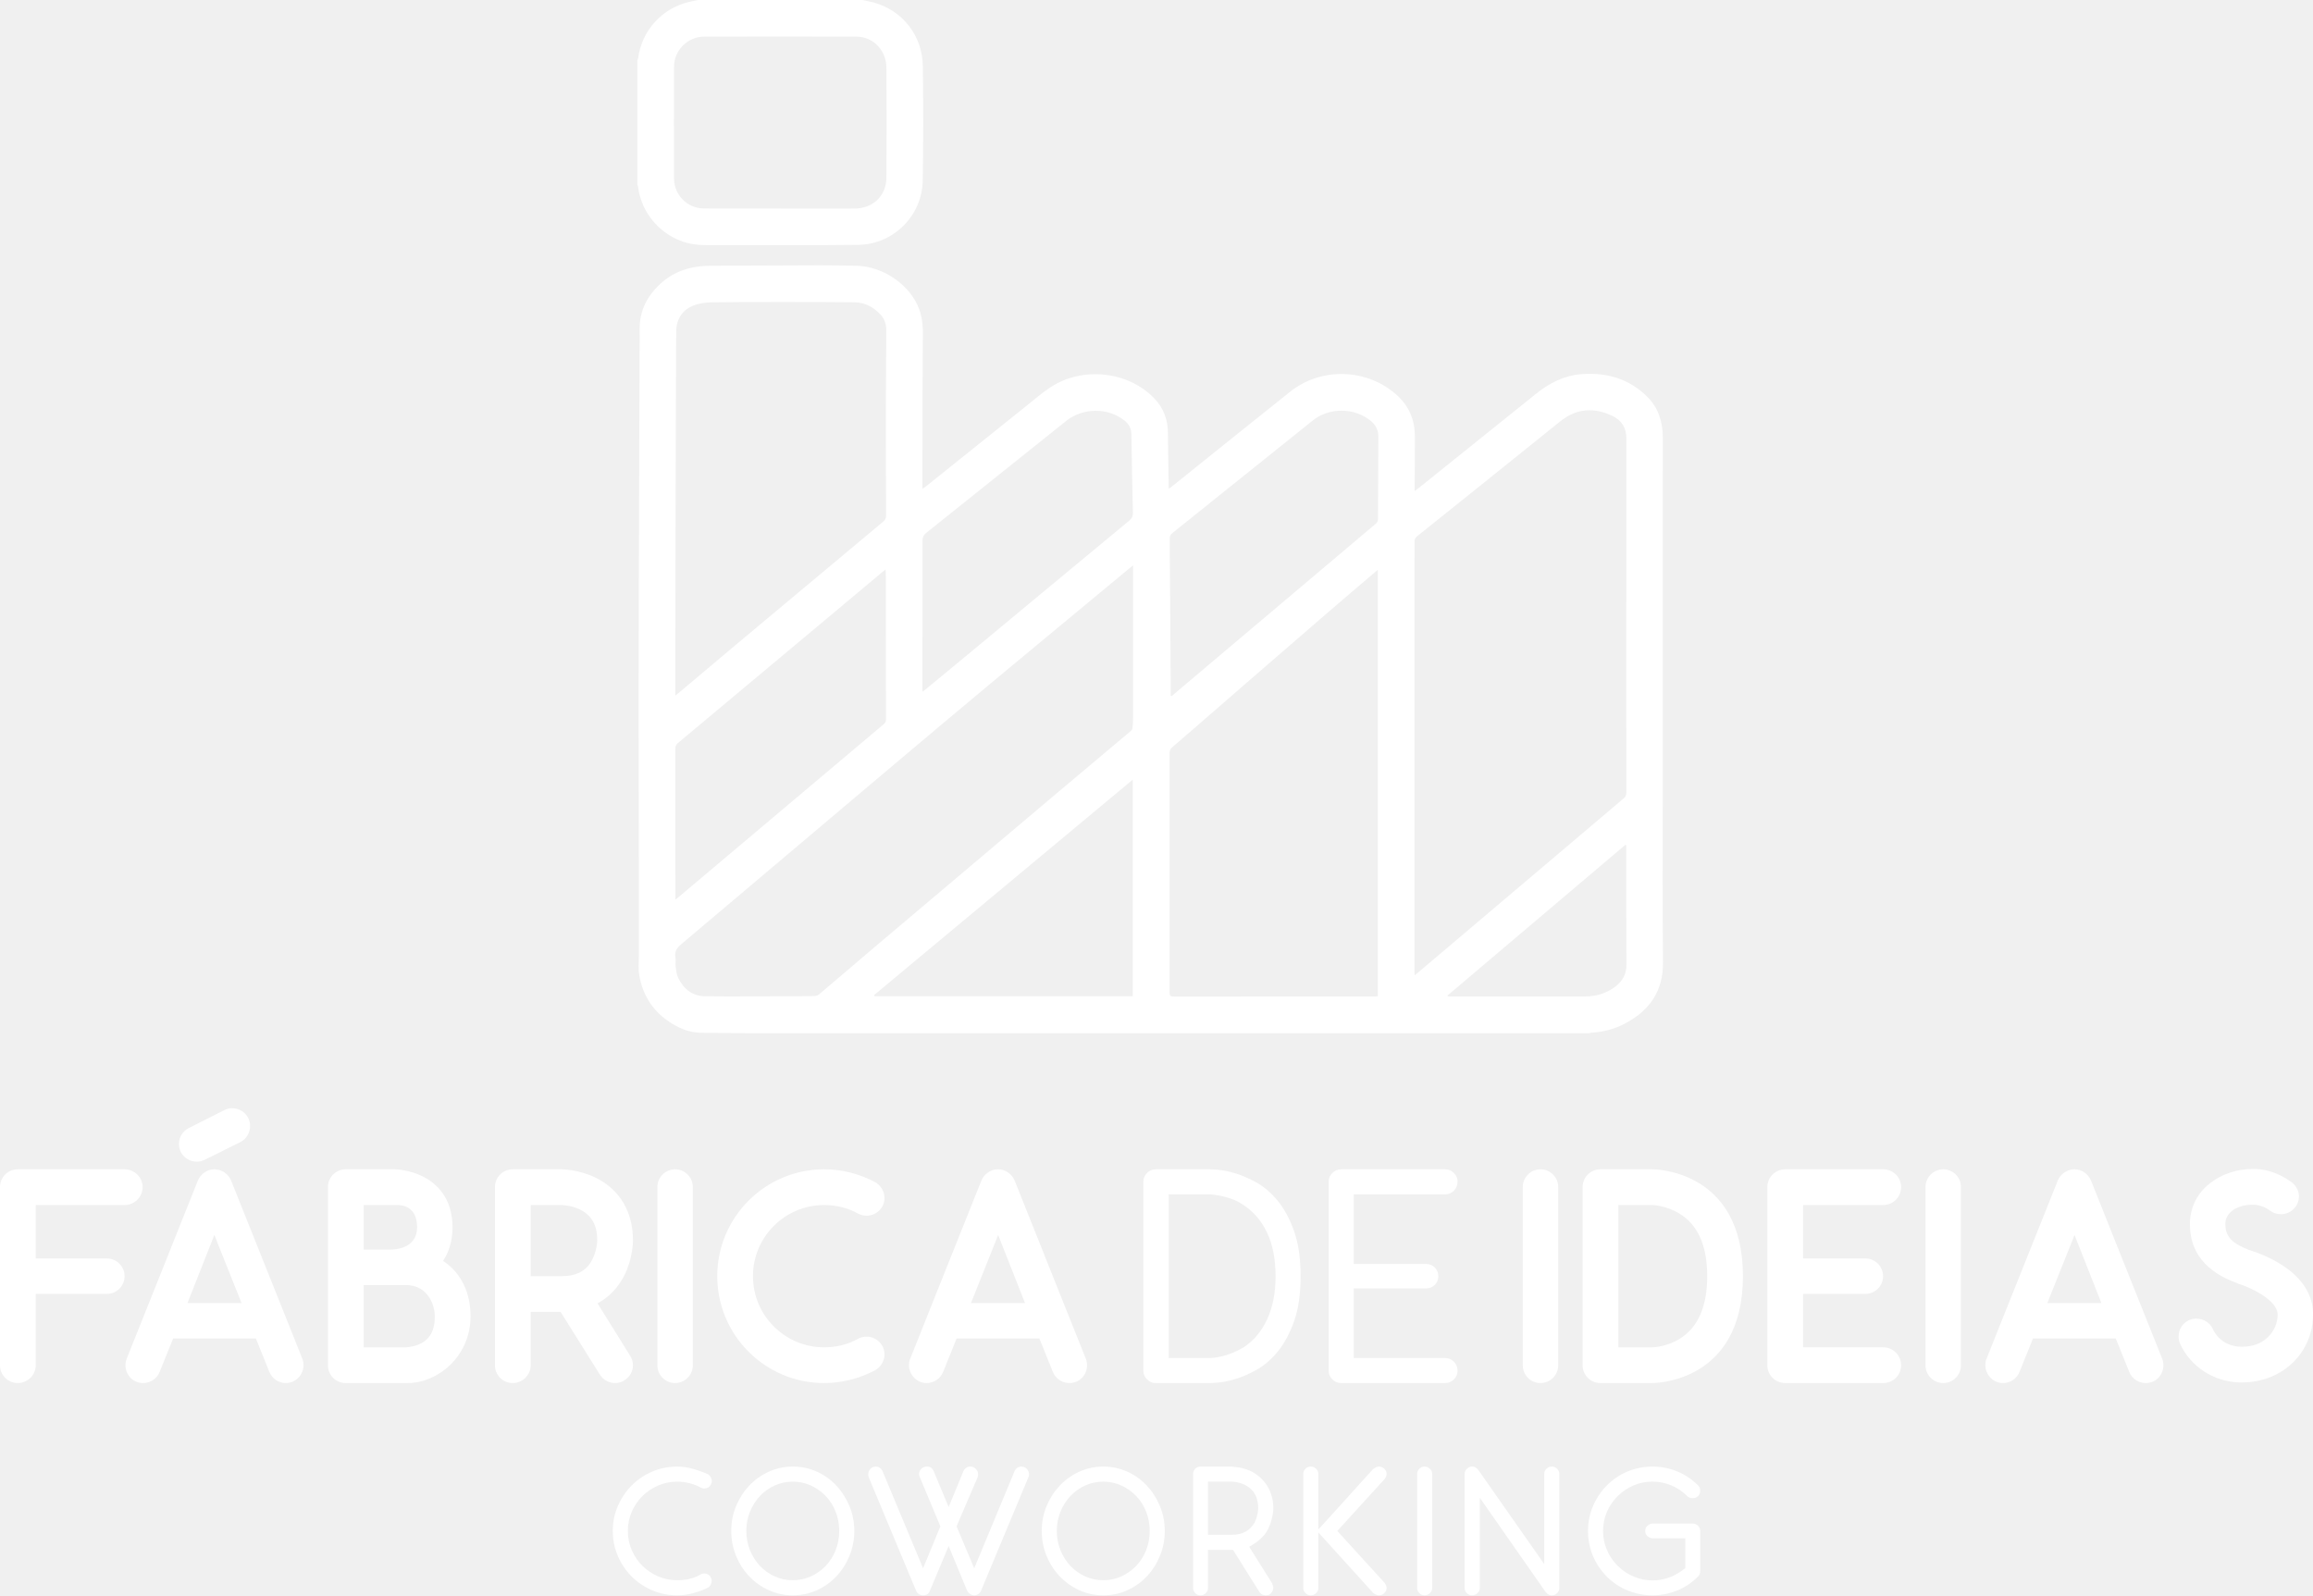
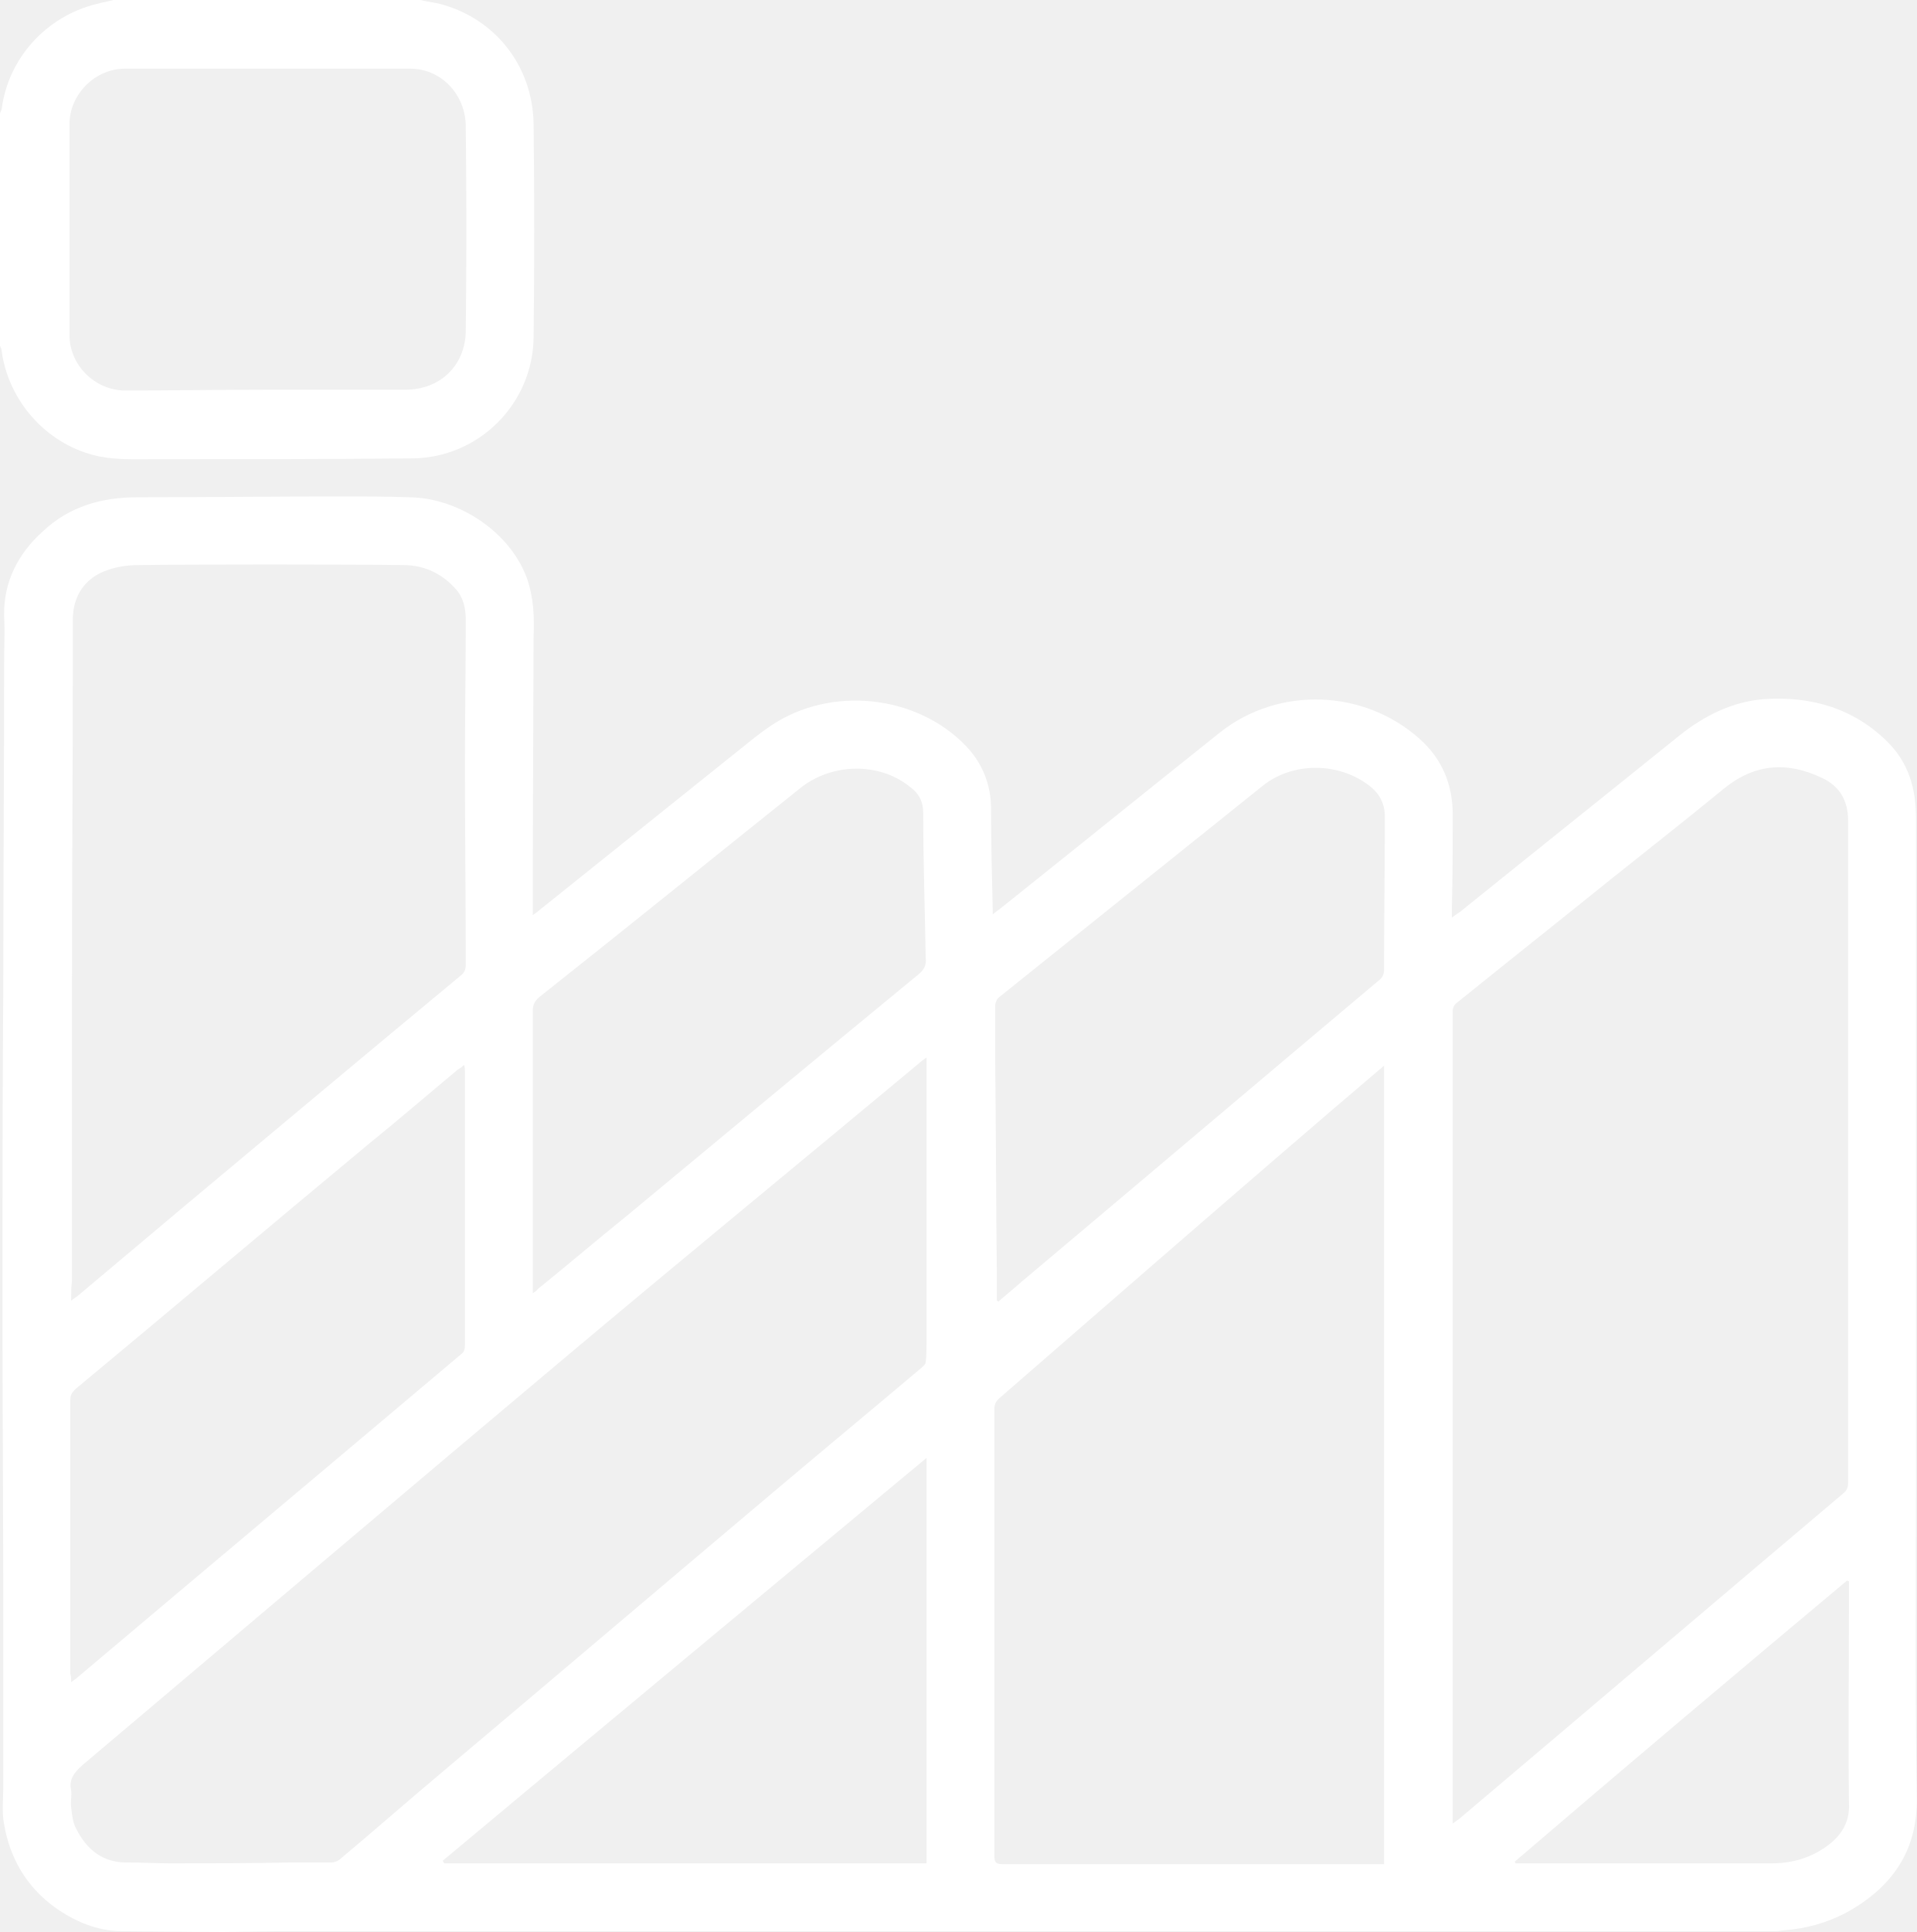
- <svg xmlns="http://www.w3.org/2000/svg" version="1.1" id="Layer_1" x="0px" y="0px" width="522.637px" height="360.468px" viewBox="0 0 522.637 360.468" enable-background="new 0 0 522.637 360.468" xml:space="preserve">
+ <svg xmlns="http://www.w3.org/2000/svg" version="1.1" id="Layer_1" x="0px" y="0px" viewBox="100 216.5 231.7 233.5" style="enable-background:new 100 216.5 231.7 233.5;" xml:space="preserve">
+   <style type="text/css">
+ 	.st0{fill:#FFFFFF;}
+ </style>
  <g>
-     <g>
-       <g>
-         <path fill="#FFFFFF" d="M28.151,264.207c2.208,0,4.07,1.795,4.07,4.004c0,2.275-1.862,4.07-4.07,4.07H8.072v12.074h16.077     c2.208,0,4.002,1.793,4.002,4.002c0,2.207-1.794,4.002-4.002,4.002H8.072v16.145c0,2.209-1.862,4.002-4.07,4.002     S0,310.712,0,308.503V268.21c0-2.209,1.794-4.004,4.002-4.004H28.151z" />
-         <path fill="#FFFFFF" d="M44.709,266.761c0.621-1.52,2.139-2.555,3.727-2.555c1.656,0,3.173,1.035,3.795,2.555l16.076,40.225     c0.207,0.482,0.275,0.965,0.275,1.518c0,2.002-1.655,4.002-4.002,4.002c-1.586,0-3.104-0.965-3.726-2.553l-3.036-7.521H39.12     l-3.035,7.521c-0.622,1.588-2.14,2.553-3.726,2.553c-2.416,0-4.002-1.932-4.002-4.002c0-0.482,0.068-1.035,0.275-1.518     L44.709,266.761z M40.846,260.275c-0.276-0.553-0.414-1.174-0.414-1.793c0-1.449,0.76-2.828,2.208-3.588l8.071-4.072     c0.553-0.275,1.105-0.414,1.726-0.414c1.519,0,2.968,0.828,3.657,2.209c0.276,0.551,0.414,1.174,0.414,1.793     c0,1.518-0.828,2.967-2.209,3.658l-8.071,4c-0.552,0.277-1.173,0.414-1.794,0.414C42.985,262.482,41.535,261.654,40.846,260.275z      M42.363,294.429h12.213l-6.141-15.387L42.363,294.429z" />
-         <path fill="#FFFFFF" d="M106.32,297.394c0,9.316-7.658,15.111-14.144,15.111H78.102c-2.209,0-4.002-1.793-4.002-4.002V268.21     c0-2.209,1.793-4.004,4.002-4.004h11.107c0.346,0,3.313,0.139,6.279,1.588c4.416,2.209,6.762,6.209,6.762,11.523     c0,2.898-0.759,5.52-2.139,7.588C104.113,287.529,106.32,291.945,106.32,297.394z M82.172,282.353h6.004     c1.033,0,6.07-0.207,6.07-5.035c0-4.625-3.174-5.037-4.484-5.037c-0.346,0-0.553,0-0.553,0h-7.037V282.353z M98.248,297.394     c0-2.553-1.586-7.037-6.555-7.037h-9.521v14.076h9.521c0.069,0,1.932-0.07,3.588-0.967     C97.973,301.949,98.248,299.257,98.248,297.394z" />
-         <path fill="#FFFFFF" d="M142.403,306.365c0.415,0.689,0.622,1.381,0.622,2.139c0,1.311-0.69,2.623-1.932,3.381     c-0.621,0.414-1.38,0.621-2.07,0.621c-1.38,0-2.691-0.689-3.45-1.863l-8.9-14.213h-6.762v12.074c0,2.209-1.864,4.002-4.07,4.002     c-2.208,0-4.003-1.793-4.003-4.002V268.21c0-2.209,1.795-4.004,4.003-4.004h10.97c0.414,0,4.071,0.07,7.865,1.934     c5.383,2.689,8.35,7.658,8.35,14.145c0,0.414-0.069,4.139-1.932,7.865c-1.449,2.828-3.52,4.967-6.072,6.348L142.403,306.365z      M119.911,288.357h6.899c3.449,0,5.658-1.174,6.969-3.656c1.104-2.07,1.173-4.279,1.173-4.416c0-3.451-1.241-5.658-3.864-6.969     c-2.069-1.035-4.277-1.035-4.277-1.035h-6.899V288.357z" />
-         <path fill="#FFFFFF" d="M148.543,308.503V268.21c0-2.209,1.793-4.004,4.001-4.004c2.209,0,4.002,1.795,4.002,4.004v40.293     c0,2.209-1.793,4.002-4.002,4.002C150.336,312.505,148.543,310.712,148.543,308.503z" />
-         <path fill="#FFFFFF" d="M199.393,304.156c1.035,1.932,0.275,4.348-1.656,5.453c-3.519,1.861-7.451,2.896-11.522,2.896     c-13.315,0-24.149-10.832-24.149-24.148s10.834-24.15,24.149-24.15c4.071,0,8.004,1.035,11.522,2.898     c1.932,1.105,2.691,3.52,1.656,5.451c-1.104,2.002-3.52,2.691-5.521,1.656c-2.276-1.311-4.967-1.932-7.658-1.932     c-8.831,0-16.076,7.174-16.076,16.076c0,8.9,7.245,16.076,16.076,16.076c2.691,0,5.382-0.621,7.658-1.932     C195.873,301.466,198.289,302.156,199.393,304.156z" />
-         <path fill="#FFFFFF" d="M245.342,306.986c0.207,0.482,0.277,1.035,0.277,1.518c0,2.07-1.59,4.002-4.004,4.002     c-1.586,0-3.105-0.965-3.725-2.553l-3.037-7.521h-18.697l-3.035,7.521c-0.621,1.588-2.141,2.553-3.727,2.553     c-2.346,0-4.002-2-4.002-4.002c0-0.553,0.068-1.035,0.277-1.518l16.075-40.225c0.62-1.52,2.139-2.555,3.795-2.555     c1.587,0,3.104,1.035,3.726,2.555L245.342,306.986z M231.609,294.429l-6.069-15.387l-6.141,15.387H231.609z" />
-       </g>
-       <g>
-         <path fill="#FFFFFF" d="M261.107,312.505c-0.736,0-1.379-0.275-1.93-0.828c-0.553-0.551-0.828-1.195-0.828-1.932V266.97     c0-0.736,0.275-1.381,0.828-1.932c0.551-0.551,1.193-0.828,1.93-0.828h12.42c0.045,0,0.586,0.033,1.62,0.104     c1.034,0.068,2.313,0.322,3.83,0.76s3.15,1.137,4.898,2.104c1.747,0.965,3.356,2.346,4.83,4.139     c1.472,1.795,2.702,4.07,3.691,6.83c0.988,2.76,1.482,6.166,1.482,10.211c0,4.049-0.494,7.453-1.482,10.213     c-0.989,2.76-2.22,5.035-3.691,6.83c-1.474,1.793-3.083,3.172-4.83,4.139c-1.748,0.967-3.381,1.668-4.898,2.104     c-1.518,0.438-2.796,0.691-3.83,0.76c-1.034,0.07-1.575,0.104-1.62,0.104H261.107z M264.076,306.847h9.451     c0.091,0,0.367-0.023,0.826-0.068c0.461-0.045,1.037-0.15,1.726-0.309c0.689-0.162,1.473-0.416,2.348-0.762     c0.873-0.344,1.768-0.793,2.688-1.346c2.255-1.516,4.002-3.631,5.245-6.346c1.242-2.713,1.862-5.934,1.862-9.66     c0-3.863-0.646-7.152-1.933-9.865c-1.288-2.713-3.128-4.828-5.52-6.348c-0.827-0.553-1.679-0.977-2.552-1.275     c-0.874-0.299-1.655-0.518-2.346-0.656c-0.689-0.137-1.474-0.252-2.346-0.344h-9.451V306.847z" />
-         <path fill="#FFFFFF" d="M328.515,307.675c0.553,0.553,0.828,1.242,0.828,2.07c0,0.736-0.275,1.381-0.828,1.932     c-0.553,0.553-1.22,0.828-2.001,0.828h-23.458c-0.783,0-1.448-0.275-2.001-0.828c-0.552-0.551-0.828-1.195-0.828-1.932V266.97     c0-0.736,0.276-1.381,0.828-1.932c0.553-0.551,1.218-0.828,2.001-0.828h23.458c0.781,0,1.448,0.277,2.001,0.828     s0.828,1.195,0.828,1.932c0,0.828-0.275,1.518-0.828,2.07c-0.553,0.551-1.22,0.828-2.001,0.828h-20.63v15.729h16.352     c0.781,0,1.437,0.266,1.966,0.795s0.793,1.184,0.793,1.965c0,0.783-0.264,1.439-0.793,1.969     c-0.529,0.527-1.185,0.791-1.966,0.791h-16.352v15.73h20.63C327.295,306.847,327.962,307.123,328.515,307.675z" />
-       </g>
-       <g>
-         <path fill="#FFFFFF" d="M344.082,308.503V268.21c0-2.209,1.793-4.004,4.002-4.004c2.207,0,4.003,1.795,4.003,4.004v40.293     c0,2.209-1.796,4.002-4.003,4.002C345.875,312.505,344.082,310.712,344.082,308.503z" />
-         <path fill="#FFFFFF" d="M361.605,312.505c-2.208,0-3.999-1.793-3.999-4.002V268.21c0-2.209,1.791-4.004,3.999-4.004h11.73     c0.275,0,20.491-0.068,20.491,24.15c0,24.217-20.216,24.148-20.491,24.148H361.605z M365.677,304.433h7.659     c0.206,0,3.313-0.07,6.416-2.07c4.002-2.553,6.003-7.314,6.003-14.006c0-6.83-2.069-11.592-6.278-14.145     c-3.036-1.863-6.071-1.932-6.141-1.932h-7.659V304.433z" />
-         <path fill="#FFFFFF" d="M429.566,308.503c0,2.209-1.794,4.002-4.072,4.002h-22.078c-2.276,0-4.072-1.793-4.072-4.002V268.21     c0-2.209,1.796-4.004,4.072-4.004h22.078c2.278,0,4.072,1.795,4.072,4.004c0,2.275-1.794,4.07-4.072,4.07h-18.076v12.074h14.076     c2.206,0,4,1.793,4,4.002c0,2.207-1.794,4.002-4,4.002h-14.076v12.074h18.076C427.772,304.433,429.566,306.226,429.566,308.503z" />
-         <path fill="#FFFFFF" d="M435.084,308.503V268.21c0-2.209,1.794-4.004,4.001-4.004c2.209,0,4.002,1.795,4.002,4.004v40.293     c0,2.209-1.793,4.002-4.002,4.002C436.878,312.505,435.084,310.712,435.084,308.503z" />
-         <path fill="#FFFFFF" d="M488.555,306.986c0.207,0.482,0.276,1.035,0.276,1.518c0,2.07-1.587,4.002-4.001,4.002     c-1.587,0-3.106-0.965-3.726-2.553l-3.037-7.521h-18.699l-3.033,7.521c-0.623,1.588-2.141,2.553-3.728,2.553     c-2.346,0-4.001-2-4.001-4.002c0-0.553,0.068-1.035,0.275-1.518l16.076-40.225c0.623-1.52,2.139-2.555,3.796-2.555     c1.586,0,3.104,1.035,3.724,2.555L488.555,306.986z M474.824,294.429l-6.07-15.387l-6.142,15.387H474.824z" />
-         <path fill="#FFFFFF" d="M522.637,296.429v0.689c0,4.002-1.587,7.797-4.347,10.557c-3.036,3.037-7.176,4.693-11.729,4.693h-0.551     c-5.865-0.209-10.972-3.52-13.388-8.695c-0.275-0.551-0.343-1.172-0.343-1.725c0-1.518,0.826-2.967,2.346-3.656     c0.552-0.275,1.104-0.346,1.656-0.346c1.518,0,3.033,0.828,3.727,2.346c1.103,2.416,3.446,3.934,6.277,4.002h0.345     c2.414,0,4.415-0.76,5.864-2.207c1.381-1.381,2.14-3.105,2.14-4.969v-0.275c-0.208-3.174-6.21-6.002-8.832-6.762l-0.276-0.139     c-7.106-2.553-10.695-7.037-10.695-13.248v-0.551c0.139-3.52,1.727-6.691,4.692-8.9c2.485-1.932,5.865-3.105,9.453-3.105h0.62     c2.898,0.068,5.865,1.242,8.279,3.037c1.035,0.828,1.588,2,1.588,3.174c0,0.826-0.275,1.725-0.828,2.414     c-0.827,1.035-2.001,1.586-3.242,1.586c-0.829,0-1.656-0.207-2.415-0.758c-1.035-0.828-2.416-1.311-3.656-1.379h-0.415     c-3.381,0-6.003,1.723-6.072,4.207v0.275c0,3.383,2.621,4.623,5.313,5.729C510.219,283.044,522.224,286.908,522.637,296.429z" />
-       </g>
-     </g>
-     <g>
-       <path fill="#FFFFFF" d="M158.289,355.73c0.332-0.139,0.609-0.207,0.832-0.207c0.304,0,0.596,0.076,0.872,0.229    s0.485,0.381,0.623,0.686c0.222,0.389,0.256,0.818,0.104,1.289c-0.152,0.471-0.409,0.816-0.769,1.039l0.041-0.043    c-1.054,0.527-2.183,0.949-3.387,1.268c-1.206,0.318-2.403,0.479-3.596,0.479c-1.995,0-3.88-0.381-5.652-1.143    c-1.773-0.762-3.318-1.801-4.634-3.117c-1.316-1.316-2.355-2.861-3.117-4.635c-0.763-1.773-1.143-3.656-1.143-5.652    c0-1.994,0.38-3.871,1.143-5.631c0.762-1.76,1.801-3.303,3.117-4.635c1.315-1.33,2.86-2.375,4.634-3.137    c1.772-0.762,3.657-1.143,5.652-1.143c1.192,0,2.39,0.174,3.596,0.52c1.204,0.346,2.333,0.754,3.387,1.225l-0.041-0.041    c0.387,0.25,0.657,0.602,0.81,1.061c0.152,0.457,0.104,0.893-0.146,1.309c-0.305,0.582-0.804,0.873-1.495,0.873    c-0.277,0-0.555-0.068-0.832-0.209h0.042c-0.747-0.414-1.587-0.74-2.515-0.977c-0.929-0.234-1.864-0.354-2.806-0.354    c-1.524,0-2.958,0.291-4.302,0.873s-2.521,1.371-3.532,2.369s-1.815,2.176-2.411,3.533s-0.893,2.813-0.893,4.363    c0,1.553,0.297,3.008,0.893,4.363c0.596,1.357,1.399,2.537,2.411,3.533c1.012,0.998,2.188,1.787,3.532,2.369    s2.777,0.873,4.302,0.873c0.97,0,1.905-0.104,2.806-0.313c0.9-0.207,1.738-0.545,2.515-1.018H158.289z" />
-       <path fill="#FFFFFF" d="M179.153,360.468c-1.913,0-3.714-0.381-5.403-1.143s-3.166-1.801-4.426-3.117    c-1.262-1.316-2.26-2.861-2.993-4.635s-1.101-3.656-1.101-5.652c0-1.994,0.367-3.871,1.101-5.631s1.731-3.303,2.993-4.635    c1.26-1.33,2.736-2.375,4.426-3.137s3.49-1.143,5.403-1.143c1.911,0,3.712,0.381,5.403,1.143c1.689,0.762,3.158,1.807,4.404,3.137    c1.247,1.332,2.238,2.875,2.972,4.635s1.103,3.637,1.103,5.631c0,1.996-0.369,3.879-1.103,5.652s-1.725,3.318-2.972,4.635    c-1.246,1.316-2.715,2.355-4.404,3.117C182.865,360.087,181.064,360.468,179.153,360.468z M179.153,334.783    c-1.47,0-2.841,0.291-4.115,0.873s-2.383,1.371-3.325,2.369c-0.941,0.998-1.689,2.176-2.244,3.533s-0.831,2.813-0.831,4.363    c0,1.553,0.276,3.008,0.831,4.363c0.555,1.357,1.303,2.537,2.244,3.533c0.942,0.998,2.051,1.787,3.325,2.369    s2.646,0.873,4.115,0.873c1.44,0,2.798-0.291,4.072-0.873s2.391-1.371,3.347-2.369c0.955-0.996,1.703-2.176,2.243-3.533    c0.541-1.355,0.812-2.811,0.812-4.363c0-1.551-0.271-3.006-0.812-4.363c-0.54-1.357-1.288-2.535-2.243-3.533    c-0.956-0.998-2.072-1.787-3.347-2.369S180.594,334.783,179.153,334.783z" />
-       <path fill="#FFFFFF" d="M231.438,331.5c0.332,0.141,0.595,0.361,0.789,0.666c0.193,0.305,0.291,0.609,0.291,0.914    c0,0.111-0.007,0.236-0.021,0.375c-0.014,0.139-0.048,0.234-0.104,0.289l-10.722,25.686c-0.139,0.332-0.354,0.59-0.645,0.768    c-0.291,0.182-0.589,0.271-0.893,0.271c-0.306,0-0.618-0.105-0.936-0.313c-0.318-0.207-0.548-0.463-0.686-0.768l-4.156-10.059    l-4.24,10.1c-0.249,0.693-0.762,1.039-1.537,1.039c-0.332,0-0.645-0.09-0.936-0.271c-0.29-0.178-0.506-0.436-0.644-0.768    l-10.724-25.686c-0.027-0.055-0.048-0.158-0.062-0.311c-0.015-0.152-0.021-0.27-0.021-0.354c0-0.416,0.152-0.803,0.457-1.164    c0.305-0.359,0.719-0.539,1.246-0.539c0.333,0,0.638,0.096,0.914,0.289c0.277,0.195,0.484,0.457,0.624,0.791l9.144,21.902    l3.907-9.475c-0.722-1.775-1.497-3.631-2.327-5.57c-0.832-1.939-1.607-3.795-2.328-5.57c-0.111-0.166-0.167-0.4-0.167-0.705    c0-0.416,0.167-0.797,0.499-1.143s0.762-0.52,1.289-0.52c0.748,0,1.262,0.359,1.537,1.08l3.367,8.063l3.324-8.063    c0.139-0.334,0.354-0.596,0.645-0.791c0.291-0.193,0.589-0.289,0.895-0.289c0.525,0,0.955,0.18,1.287,0.539    c0.332,0.361,0.499,0.748,0.499,1.164c0,0.277-0.028,0.498-0.083,0.664l-4.779,11.141l3.99,9.475l9.102-21.902    c0.138-0.334,0.346-0.596,0.623-0.791c0.276-0.193,0.582-0.289,0.914-0.289c0.139,0,0.264,0.012,0.374,0.041    C231.256,331.445,231.354,331.472,231.438,331.5z" />
-       <path fill="#FFFFFF" d="M249.309,360.468c-1.912,0-3.714-0.381-5.404-1.143c-1.689-0.762-3.164-1.801-4.426-3.117    c-1.261-1.316-2.258-2.861-2.992-4.635s-1.101-3.656-1.101-5.652c0-1.994,0.366-3.871,1.101-5.631s1.731-3.303,2.992-4.635    c1.262-1.33,2.736-2.375,4.426-3.137c1.69-0.762,3.492-1.143,5.404-1.143s3.713,0.381,5.401,1.143    c1.69,0.762,3.161,1.807,4.406,3.137c1.247,1.332,2.237,2.875,2.972,4.635s1.102,3.637,1.102,5.631    c0,1.996-0.367,3.879-1.102,5.652s-1.725,3.318-2.972,4.635c-1.245,1.316-2.716,2.355-4.406,3.117    C253.021,360.087,251.221,360.468,249.309,360.468z M249.309,334.783c-1.469,0-2.841,0.291-4.115,0.873    c-1.275,0.582-2.383,1.371-3.324,2.369c-0.942,0.998-1.691,2.176-2.245,3.533s-0.831,2.813-0.831,4.363    c0,1.553,0.277,3.008,0.831,4.363c0.554,1.357,1.303,2.537,2.245,3.533c0.941,0.998,2.049,1.787,3.324,2.369    c1.274,0.582,2.646,0.873,4.115,0.873c1.439,0,2.797-0.291,4.072-0.873c1.274-0.582,2.389-1.371,3.346-2.369    c0.955-0.996,1.705-2.176,2.245-3.533c0.54-1.355,0.81-2.811,0.81-4.363c0-1.551-0.27-3.006-0.81-4.363s-1.29-2.535-2.245-3.533    c-0.957-0.998-2.071-1.787-3.346-2.369C252.105,335.074,250.748,334.783,249.309,334.783z" />
-       <path fill="#FFFFFF" d="M287.502,357.849l-0.041-0.041c0.055,0.166,0.11,0.332,0.166,0.498c0.055,0.166,0.083,0.332,0.083,0.5    c0,0.248-0.076,0.514-0.229,0.789c-0.152,0.277-0.353,0.5-0.603,0.666c-0.222,0.139-0.498,0.207-0.832,0.207    c-0.692,0-1.19-0.262-1.495-0.789l-5.943-9.477h-5.652v8.604c0,0.443-0.166,0.83-0.498,1.164    c-0.333,0.332-0.734,0.498-1.206,0.498c-0.473,0-0.865-0.166-1.185-0.498c-0.319-0.334-0.479-0.721-0.479-1.164v-25.768    c0-0.443,0.159-0.832,0.479-1.164s0.712-0.498,1.185-0.498h7.023c0.14,0,0.665,0.063,1.58,0.186    c0.913,0.125,1.938,0.449,3.075,0.977h-0.042c1.497,0.805,2.675,1.92,3.533,3.346c0.857,1.43,1.288,3.055,1.288,4.885    c0,0.082-0.007,0.264-0.021,0.539c-0.015,0.277-0.063,0.633-0.146,1.061c-0.083,0.43-0.202,0.914-0.354,1.453    c-0.153,0.541-0.367,1.088-0.644,1.643c-0.389,0.805-0.949,1.537-1.685,2.203c-0.733,0.666-1.599,1.273-2.597,1.828    L287.502,357.849z M272.956,346.794h5.319c1.247,0,2.299-0.234,3.158-0.705c0.858-0.471,1.538-1.15,2.036-2.037    c0.194-0.359,0.349-0.729,0.459-1.102c0.109-0.375,0.192-0.721,0.249-1.039c0.055-0.318,0.09-0.582,0.104-0.791    c0.014-0.207,0.021-0.324,0.021-0.352c0-2.467-0.984-4.211-2.951-5.238c-0.388-0.193-0.764-0.338-1.122-0.436    c-0.361-0.096-0.692-0.172-0.997-0.229c-0.334-0.055-0.651-0.084-0.957-0.084h-5.319V346.794z" />
-       <path fill="#FFFFFF" d="M312.854,357.642c0.11,0.139,0.213,0.318,0.312,0.541c0.097,0.221,0.146,0.428,0.146,0.623    c0,0.443-0.173,0.83-0.52,1.164c-0.346,0.332-0.756,0.498-1.227,0.498c-0.194,0-0.408-0.055-0.644-0.166    c-0.236-0.111-0.451-0.234-0.645-0.375l-12.385-13.674v12.553c0,0.443-0.168,0.83-0.5,1.164c-0.332,0.332-0.734,0.498-1.203,0.498    c-0.473,0-0.874-0.166-1.206-0.498c-0.333-0.334-0.5-0.721-0.5-1.164v-25.768c0-0.443,0.167-0.832,0.5-1.164    c0.332-0.332,0.733-0.498,1.206-0.498c0.469,0,0.871,0.166,1.203,0.498s0.5,0.721,0.5,1.164v12.551    c0.941-1.025,1.939-2.119,2.992-3.283c1.054-1.164,2.119-2.342,3.2-3.533c1.08-1.191,2.14-2.369,3.18-3.533    c1.039-1.162,2.044-2.271,3.013-3.324c0.193-0.139,0.408-0.262,0.645-0.373c0.235-0.111,0.449-0.166,0.644-0.166    c0.471,0,0.881,0.166,1.227,0.498c0.347,0.332,0.52,0.721,0.52,1.164c0,0.221-0.049,0.436-0.146,0.643    c-0.099,0.209-0.201,0.383-0.312,0.521l-10.682,11.719L312.854,357.642z" />
-       <path fill="#FFFFFF" d="M321.873,360.468c-0.443,0-0.831-0.166-1.164-0.498c-0.332-0.334-0.499-0.721-0.499-1.164v-25.768    c0-0.443,0.167-0.832,0.499-1.164c0.333-0.332,0.721-0.498,1.164-0.498c0.471,0,0.88,0.166,1.225,0.498    c0.348,0.332,0.52,0.721,0.52,1.164v25.768c0,0.443-0.172,0.83-0.52,1.164C322.753,360.302,322.344,360.468,321.873,360.468z" />
-       <path fill="#FFFFFF" d="M350.633,360.468c-0.305,0-0.576-0.076-0.81-0.229c-0.236-0.152-0.438-0.338-0.604-0.561l-14.838-21.238    v20.365c0,0.443-0.173,0.83-0.519,1.164c-0.347,0.332-0.77,0.498-1.268,0.498c-0.443,0-0.832-0.166-1.163-0.498    c-0.334-0.334-0.5-0.721-0.5-1.164v-25.768c0-0.416,0.166-0.797,0.5-1.143c0.331-0.346,0.733-0.52,1.205-0.52    c0.304,0,0.573,0.076,0.81,0.227c0.235,0.154,0.436,0.342,0.603,0.563l14.88,21.238v-20.365c0-0.443,0.166-0.832,0.498-1.164    c0.333-0.332,0.733-0.498,1.205-0.498c0.471,0,0.873,0.166,1.205,0.498c0.333,0.332,0.498,0.721,0.498,1.164v25.768    c0,0.443-0.165,0.83-0.498,1.164C351.506,360.302,351.104,360.468,350.633,360.468z" />
-       <path fill="#FFFFFF" d="M373.366,360.468c-1.886,0-3.721-0.354-5.507-1.061c-1.788-0.707-3.388-1.766-4.8-3.18    c-1.357-1.383-2.404-2.957-3.139-4.715c-0.735-1.76-1.101-3.625-1.101-5.592c0-1.939,0.365-3.787,1.101-5.549    c0.734-1.758,1.781-3.33,3.139-4.717c1.412-1.412,3.006-2.479,4.778-3.199c1.774-0.721,3.616-1.08,5.528-1.08    c1.939,0,3.797,0.359,5.568,1.08c1.772,0.721,3.368,1.787,4.78,3.199c0.305,0.279,0.458,0.666,0.458,1.164    c0,0.5-0.168,0.914-0.499,1.246c-0.335,0.307-0.735,0.459-1.206,0.459c-0.498,0-0.901-0.152-1.206-0.459    c-1.052-1.051-2.25-1.863-3.595-2.43c-1.344-0.568-2.776-0.854-4.301-0.854c-1.525,0-2.943,0.285-4.26,0.854    c-1.317,0.566-2.515,1.379-3.596,2.43c-1.054,1.055-1.864,2.252-2.431,3.596c-0.569,1.344-0.853,2.764-0.853,4.26    c0,1.498,0.283,2.918,0.853,4.26c0.566,1.346,1.377,2.543,2.431,3.596c1.108,1.109,2.349,1.939,3.72,2.494    c1.372,0.555,2.75,0.832,4.136,0.832c2.688,0,5.167-0.93,7.439-2.787v-6.732h-7.313c-0.473,0-0.881-0.158-1.228-0.479    c-0.347-0.318-0.519-0.711-0.519-1.184c0-0.471,0.172-0.865,0.519-1.186c0.347-0.316,0.755-0.477,1.228-0.477h8.976    c0.471,0,0.871,0.16,1.206,0.477c0.331,0.32,0.499,0.715,0.499,1.186v9.061c0,0.223-0.042,0.451-0.125,0.686    c-0.083,0.236-0.207,0.424-0.374,0.561c-1.413,1.414-3.008,2.473-4.779,3.18C377.12,360.115,375.277,360.468,373.366,360.468z" />
-     </g>
-     <g>
-       <path fill-rule="evenodd" clip-rule="evenodd" fill="#FFFFFF" d="M171.014,233.476c-3.068,0-11.23-0.127-12.243-0.111    c-3.112,0.049-5.772-1.174-8.208-2.947c-3.408-2.482-5.381-5.914-6.112-10.01c-0.266-1.488-0.088-3.057-0.089-4.59    c-0.006-6.543,0.004-13.086-0.004-19.628c-0.016-12.726-0.061-25.453-0.056-38.179c0.005-13.083,0.048-26.168,0.084-39.252    c0.036-12.879,0.083-25.758,0.127-38.636c0.007-1.891,0.05-3.782,0.019-5.672c-0.072-4.195,1.695-7.574,4.689-10.335    c3.201-2.952,7.117-4.062,11.406-4.074c8.202-0.024,16.402-0.08,24.604-0.097c2.759-0.006,5.518,0.048,8.275,0.104    c6.087,0.126,12.162,4.336,14.179,9.791c0.834,2.252,0.906,4.591,0.834,6.95c-0.037,1.173-0.104,22.994-0.096,32.732    c0,0.25,0,0.5,0,0.953c0.365-0.263,0.604-0.418,0.825-0.595c7.557-6.054,15.108-12.116,22.669-18.166    c1.755-1.403,3.465-2.881,5.328-4.128c7.295-4.883,17.732-3.748,23.635,2.498c2.024,2.142,2.986,4.7,3.015,7.643    c0.037,4.036,0.112,8.071,0.173,12.107c0.002,0.148,0.02,0.297,0.041,0.596c0.313-0.232,0.55-0.397,0.774-0.577    c8.892-7.126,17.761-14.278,26.678-21.373c7.054-5.612,17.445-5.225,24.104,0.826c2.684,2.438,3.997,5.518,4.031,9.111    c0.037,3.806-0.03,7.613-0.052,11.42c-0.002,0.3,0,0.601,0,1.115c0.424-0.314,0.7-0.505,0.961-0.715    c8.827-7.085,17.657-14.167,26.476-21.263c3.013-2.424,6.356-4.135,10.245-4.435c5.716-0.441,10.856,1.051,14.97,5.202    c2.456,2.479,3.411,5.642,3.428,9.085c0.019,4.345-0.014,8.689-0.015,13.034c-0.002,22.644-0.003,45.287,0,67.931    c0.003,12.548-0.068,25.095,0.055,37.642c0.063,6.547-3.06,10.918-8.61,13.85c-2.327,1.229-4.838,1.895-7.475,2.051    c-0.272,0.018-0.54,0.096-0.81,0.143c-60.318,0-120.637,0-180.955,0 M319.642,220.351c0.306-0.234,0.492-0.363,0.663-0.508    c15.515-13.145,31.025-26.291,46.55-39.422c0.461-0.39,0.621-0.78,0.62-1.365c-0.015-10.885-0.014-21.771-0.011-32.656    c0.005-15.74,0.006-31.48,0.029-47.22c0.004-2.416-0.961-4.159-3.173-5.211c-4.207-2-8.145-1.689-11.815,1.271    c-4.533,3.656-9.073,7.305-13.617,10.948c-6.238,5.002-12.486,9.992-18.714,15.007c-0.273,0.219-0.549,0.639-0.549,0.966    c-0.024,32.452-0.022,64.903-0.021,97.354C319.604,219.74,319.624,219.962,319.642,220.351z M311.328,128.741    c-14.44,12.201-45.084,39.01-46.403,40.057c-0.46,0.365-0.653,0.752-0.653,1.354c0.016,18.016,0.018,36.032-0.004,54.047    c-0.002,0.783,0.217,0.982,0.987,0.98c15.052-0.021,30.104-0.016,45.155-0.018c0.298,0,0.596-0.025,0.918-0.039    C311.328,193.021,311.328,161.005,311.328,128.741z M256.023,127.746c-0.412,0.331-0.666,0.53-0.913,0.735    c-13.813,11.476-27.677,22.893-41.427,34.443c-19.931,16.743-39.775,33.589-59.68,50.362c-1.016,0.857-1.663,1.689-1.383,3.088    c0.128,0.639-0.05,1.334,0.041,1.986c0.125,0.896,0.203,1.861,0.599,2.646c1.299,2.57,3.302,4.154,6.354,4.1    c1.634-0.031,3.269,0.055,4.902,0.051c4.854-0.01,9.707-0.039,14.562-0.061c1.66-0.008,3.322,0.004,4.98-0.043    c0.346-0.01,0.754-0.156,1.018-0.379c4.27-3.613,8.51-7.264,12.781-10.875c13.361-11.299,26.729-22.59,40.103-33.874    c5.779-4.876,11.58-9.726,17.364-14.596c0.223-0.187,0.512-0.433,0.545-0.683c0.108-0.795,0.148-1.605,0.148-2.41    c0.01-11.167,0.006-22.333,0.006-33.5C256.023,128.472,256.023,128.206,256.023,127.746z M152.582,157.163    c0.3-0.227,0.482-0.353,0.651-0.495c4.396-3.702,8.78-7.416,13.188-11.105c11.046-9.248,22.098-18.489,33.163-27.714    c0.461-0.385,0.634-0.764,0.631-1.352c-0.031-7.972-0.061-15.943-0.051-23.915c0.006-5.9,0.069-11.801,0.104-17.702    c0.008-1.367-0.28-2.662-1.218-3.695c-1.592-1.753-3.561-2.847-5.965-2.883c-5.695-0.083-27.355-0.091-32.487,0.014    c-1.205,0.025-2.454,0.226-3.595,0.608c-2.725,0.916-4.201,3.136-4.208,5.99c-0.005,1.737-0.032,3.474-0.038,5.211    c-0.039,12.953-0.079,25.905-0.112,38.858c-0.02,7.742-0.028,15.483-0.042,23.225c-0.008,4.19-0.015,8.381-0.021,12.571    C152.581,155.516,152.582,156.254,152.582,157.163z M152.604,203.277c0.373-0.299,0.57-0.449,0.76-0.609    c15.433-13.007,30.863-26.016,46.301-39.017c0.359-0.303,0.527-0.606,0.526-1.098c-0.022-11.04-0.025-22.08-0.036-33.12    c0-0.211-0.034-0.422-0.063-0.753c-0.323,0.257-0.544,0.424-0.755,0.601c-3.624,3.034-7.244,6.072-10.869,9.104    c-11.756,9.838-23.512,19.676-35.278,29.501c-0.438,0.366-0.598,0.735-0.597,1.298c0.016,11.04,0.012,22.08,0.012,33.121    C152.604,202.554,152.604,202.802,152.604,203.277z M264.529,157.197c0.071,0.031,0.144,0.062,0.215,0.092    c0.93-0.79,1.857-1.582,2.789-2.368c14.467-12.206,28.937-24.409,43.391-36.63c0.247-0.209,0.438-0.633,0.44-0.959    c0.048-6.208,0.061-12.416,0.087-18.624c0.006-1.477-0.556-2.651-1.701-3.597c-3.684-3.046-9.369-3.106-13.124-0.1    c-10.607,8.494-21.216,16.988-31.806,25.504c-0.283,0.228-0.508,0.708-0.512,1.073c-0.025,2.272,0.023,4.545,0.041,6.819    c0.061,8.634,0.12,17.268,0.178,25.902C264.534,155.271,264.529,156.233,264.529,157.197z M208.424,156.29    c0.318-0.225,0.487-0.329,0.639-0.454c3.564-2.943,7.133-5.883,10.691-8.835c11.795-9.787,23.58-19.584,35.392-29.349    c0.65-0.538,0.863-1.073,0.844-1.878c-0.142-5.845-0.279-11.691-0.335-17.538c-0.013-1.394-0.524-2.379-1.571-3.215    c-3.724-2.973-9.396-2.938-13.216,0.119c-10.529,8.428-21.049,16.868-31.592,25.279c-0.609,0.487-0.823,0.996-0.822,1.747    c0.003,11.012-0.016,22.024-0.029,33.035C208.423,155.502,208.424,155.804,208.424,156.29z M197.496,224.851    c0.053,0.086,0.105,0.172,0.158,0.258c19.426,0,38.854,0,58.305,0c0-16.277,0-32.502,0-48.952    C236.371,192.472,216.934,208.662,197.496,224.851z M327.051,224.957c0.032,0.057,0.064,0.115,0.097,0.172    c0.146,0.012,0.295,0.033,0.442,0.033c10.193,0,20.387,0.012,30.579-0.008c2.487-0.006,4.787-0.691,6.798-2.207    c1.672-1.26,2.555-2.859,2.539-5.035c-0.06-8.072-0.035-16.145-0.042-24.218c-0.001-0.903,0-1.808,0-2.712    c-0.078-0.021-0.155-0.043-0.232-0.063C353.838,202.265,340.445,213.611,327.051,224.957z" />
-       <path fill-rule="evenodd" clip-rule="evenodd" fill="#FFFFFF" d="M194.782,0c0.846,0.176,1.702,0.312,2.534,0.536    c6.589,1.774,11.119,7.48,11.209,14.479c0.109,8.584,0.115,17.174-0.023,25.759c-0.129,7.969-6.623,14.454-14.583,14.551    c-10.579,0.128-21.159,0.06-31.739,0.065c-2.32,0.001-4.645,0.096-6.93-0.508c-5.825-1.539-10.313-6.628-11.063-12.597    c-0.024-0.195-0.107-0.382-0.164-0.574c0-9.354,0-18.708,0-28.063c0.055-0.164,0.139-0.325,0.161-0.493    c0.826-6.206,5.352-11.242,11.422-12.698c0.685-0.165,1.376-0.305,2.065-0.457C170.042,0,182.412,0,194.782,0z M176.314,47.11    c0,0.007,0,0.015,0,0.022c5.571,0,11.143,0.018,16.714-0.005c4.247-0.018,7.238-2.864,7.266-7.044    c0.054-8.254,0.051-16.509,0.001-24.764c-0.023-3.943-2.996-7.025-6.736-7.035c-11.5-0.029-23-0.027-34.5-0.001    c-3.639,0.009-6.73,3.063-6.748,6.697c-0.041,8.484-0.038,16.969-0.001,25.454c0.016,3.58,3.002,6.615,6.603,6.657    C164.713,47.16,170.514,47.11,176.314,47.11z" />
-     </g>
+     <path class="st0" d="M127,450c-3.1,0-11.2-0.1-12.2-0.1c-3.1,0-5.8-1.2-8.2-2.9c-3.4-2.5-5.4-5.9-6.1-10c-0.3-1.5-0.1-3.1-0.1-4.6   c0-6.5,0-13.1,0-19.6c0-12.7-0.1-25.5-0.1-38.2c0-13.1,0-26.2,0.1-39.3c0-12.9,0.1-25.8,0.1-38.6c0-1.9,0.1-3.8,0-5.7   c-0.1-4.2,1.7-7.6,4.7-10.3c3.2-3,7.1-4.1,11.4-4.1c8.2,0,16.4-0.1,24.6-0.1c2.8,0,5.5,0,8.3,0.1c6.1,0.1,12.2,4.3,14.2,9.8   c0.8,2.3,0.9,4.6,0.8,7c0,1.2-0.1,23-0.1,32.7c0,0.3,0,0.5,0,1c0.4-0.3,0.6-0.4,0.8-0.6c7.6-6.1,15.1-12.1,22.7-18.2   c1.8-1.4,3.5-2.9,5.3-4.1c7.3-4.9,17.7-3.7,23.6,2.5c2,2.1,3,4.7,3,7.6c0,4,0.1,8.1,0.2,12.1c0,0.1,0,0.3,0,0.6   c0.3-0.2,0.5-0.4,0.8-0.6c8.9-7.1,17.8-14.3,26.7-21.4c7.1-5.6,17.4-5.2,24.1,0.8c2.7,2.4,4,5.5,4,9.1c0,3.8,0,7.6-0.1,11.4   c0,0.3,0,0.6,0,1.1c0.4-0.3,0.7-0.5,1-0.7c8.8-7.1,17.7-14.2,26.5-21.3c3-2.4,6.4-4.1,10.2-4.4c5.7-0.4,10.9,1.1,15,5.2   c2.5,2.5,3.4,5.6,3.4,9.1c0,4.3,0,8.7,0,13c0,22.6,0,45.3,0,67.9c0,12.5-0.1,25.1,0.1,37.6c0.1,6.5-3.1,10.9-8.6,13.9   c-2.3,1.2-4.8,1.9-7.5,2.1c-0.3,0-0.5,0.1-0.8,0.1c-60.3,0-120.6,0-181,0 M275.6,436.9c0.3-0.2,0.5-0.4,0.7-0.5   c15.5-13.1,31-26.3,46.5-39.4c0.5-0.4,0.6-0.8,0.6-1.4c0-10.9,0-21.8,0-32.7c0-15.7,0-31.5,0-47.2c0-2.4-1-4.2-3.2-5.2   c-4.2-2-8.1-1.7-11.8,1.3c-4.5,3.7-9.1,7.3-13.6,10.9c-6.2,5-12.5,10-18.7,15c-0.3,0.2-0.5,0.6-0.5,1c0,32.5,0,64.9,0,97.4   C275.6,436.3,275.6,436.5,275.6,436.9z M267.3,345.3c-14.4,12.2-45.1,39-46.4,40.1c-0.5,0.4-0.7,0.8-0.7,1.4c0,18,0,36,0,54   c0,0.8,0.2,1,1,1c15.1,0,30.1,0,45.2,0c0.3,0,0.6,0,0.9,0C267.3,409.6,267.3,377.5,267.3,345.3z M212,344.3   c-0.4,0.3-0.7,0.5-0.9,0.7c-13.8,11.5-27.7,22.9-41.4,34.4c-19.9,16.7-39.8,33.6-59.7,50.4c-1,0.9-1.7,1.7-1.4,3.1   c0.1,0.6-0.1,1.3,0,2c0.1,0.9,0.2,1.9,0.6,2.6c1.3,2.6,3.3,4.2,6.4,4.1c1.6,0,3.3,0.1,4.9,0.1c4.9,0,9.7,0,14.6-0.1   c1.7,0,3.3,0,5,0c0.3,0,0.8-0.2,1-0.4c4.3-3.6,8.5-7.3,12.8-10.9c13.4-11.3,26.7-22.6,40.1-33.9c5.8-4.9,11.6-9.7,17.4-14.6   c0.2-0.2,0.5-0.4,0.5-0.7c0.1-0.8,0.1-1.6,0.1-2.4c0-11.2,0-22.3,0-33.5C212,345,212,344.7,212,344.3z M108.6,373.7   c0.3-0.2,0.5-0.4,0.7-0.5c4.4-3.7,8.8-7.4,13.2-11.1c11-9.2,22.1-18.5,33.2-27.7c0.5-0.4,0.6-0.8,0.6-1.4c0-8-0.1-15.9-0.1-23.9   c0-5.9,0.1-11.8,0.1-17.7c0-1.4-0.3-2.7-1.2-3.7c-1.6-1.8-3.6-2.8-6-2.9c-5.7-0.1-27.4-0.1-32.5,0c-1.2,0-2.5,0.2-3.6,0.6   c-2.7,0.9-4.2,3.1-4.2,6c0,1.7,0,3.5,0,5.2c0,13-0.1,25.9-0.1,38.9c0,7.7,0,15.5,0,23.2c0,4.2,0,8.4,0,12.6   C108.6,372,108.6,372.8,108.6,373.7z M108.6,419.8c0.4-0.3,0.6-0.4,0.8-0.6c15.4-13,30.9-26,46.3-39c0.4-0.3,0.5-0.6,0.5-1.1   c0-11,0-22.1,0-33.1c0-0.2,0-0.4-0.1-0.8c-0.3,0.3-0.5,0.4-0.8,0.6c-3.6,3-7.2,6.1-10.9,9.1c-11.8,9.8-23.5,19.7-35.3,29.5   c-0.4,0.4-0.6,0.7-0.6,1.3c0,11,0,22.1,0,33.1C108.6,419.1,108.6,419.3,108.6,419.8z M220.5,373.7c0.1,0,0.1,0.1,0.2,0.1   c0.9-0.8,1.9-1.6,2.8-2.4c14.5-12.2,28.9-24.4,43.4-36.6c0.2-0.2,0.4-0.6,0.4-1c0-6.2,0.1-12.4,0.1-18.6c0-1.5-0.6-2.7-1.7-3.6   c-3.7-3-9.4-3.1-13.1-0.1c-10.6,8.5-21.2,17-31.8,25.5c-0.3,0.2-0.5,0.7-0.5,1.1c0,2.3,0,4.5,0,6.8c0.1,8.6,0.1,17.3,0.2,25.9   C220.5,371.8,220.5,372.8,220.5,373.7z M164.4,372.8c0.3-0.2,0.5-0.3,0.6-0.5c3.6-2.9,7.1-5.9,10.7-8.8   c11.8-9.8,23.6-19.6,35.4-29.3c0.6-0.5,0.9-1.1,0.8-1.9c-0.1-5.8-0.3-11.7-0.3-17.5c0-1.4-0.5-2.4-1.6-3.2c-3.7-3-9.4-2.9-13.2,0.1   c-10.5,8.4-21,16.9-31.6,25.3c-0.6,0.5-0.8,1-0.8,1.7c0,11,0,22,0,33C164.4,372,164.4,372.3,164.4,372.8z M153.5,441.4   c0.1,0.1,0.1,0.2,0.2,0.3c19.4,0,38.9,0,58.3,0c0-16.3,0-32.5,0-49C192.4,409,172.9,425.2,153.5,441.4z M283.1,441.5   c0,0.1,0.1,0.1,0.1,0.2c0.1,0,0.3,0,0.4,0c10.2,0,20.4,0,30.6,0c2.5,0,4.8-0.7,6.8-2.2c1.7-1.3,2.6-2.9,2.5-5   c-0.1-8.1,0-16.1,0-24.2c0-0.9,0-1.8,0-2.7c-0.1,0-0.2,0-0.2-0.1C309.8,418.8,296.4,430.1,283.1,441.5z" />
+     <path class="st0" d="M150.8,216.5c0.8,0.2,1.7,0.3,2.5,0.5c6.6,1.8,11.1,7.5,11.2,14.5c0.1,8.6,0.1,17.2,0,25.8   c-0.1,8-6.6,14.5-14.6,14.6c-10.6,0.1-21.2,0.1-31.7,0.1c-2.3,0-4.6,0.1-6.9-0.5c-5.8-1.5-10.3-6.6-11.1-12.6   c0-0.2-0.1-0.4-0.2-0.6c0-9.4,0-18.7,0-28.1c0.1-0.2,0.1-0.3,0.2-0.5c0.8-6.2,5.4-11.2,11.4-12.7c0.7-0.2,1.4-0.3,2.1-0.5   C126,216.5,138.4,216.5,150.8,216.5z M132.3,263.6C132.3,263.6,132.3,263.7,132.3,263.6c5.6,0,11.1,0,16.7,0c4.2,0,7.2-2.9,7.3-7   c0.1-8.3,0.1-16.5,0-24.8c0-3.9-3-7-6.7-7c-11.5,0-23,0-34.5,0c-3.6,0-6.7,3.1-6.7,6.7c0,8.5,0,17,0,25.5c0,3.6,3,6.6,6.6,6.7   C120.7,263.7,126.5,263.6,132.3,263.6z" />
  </g>
</svg>
